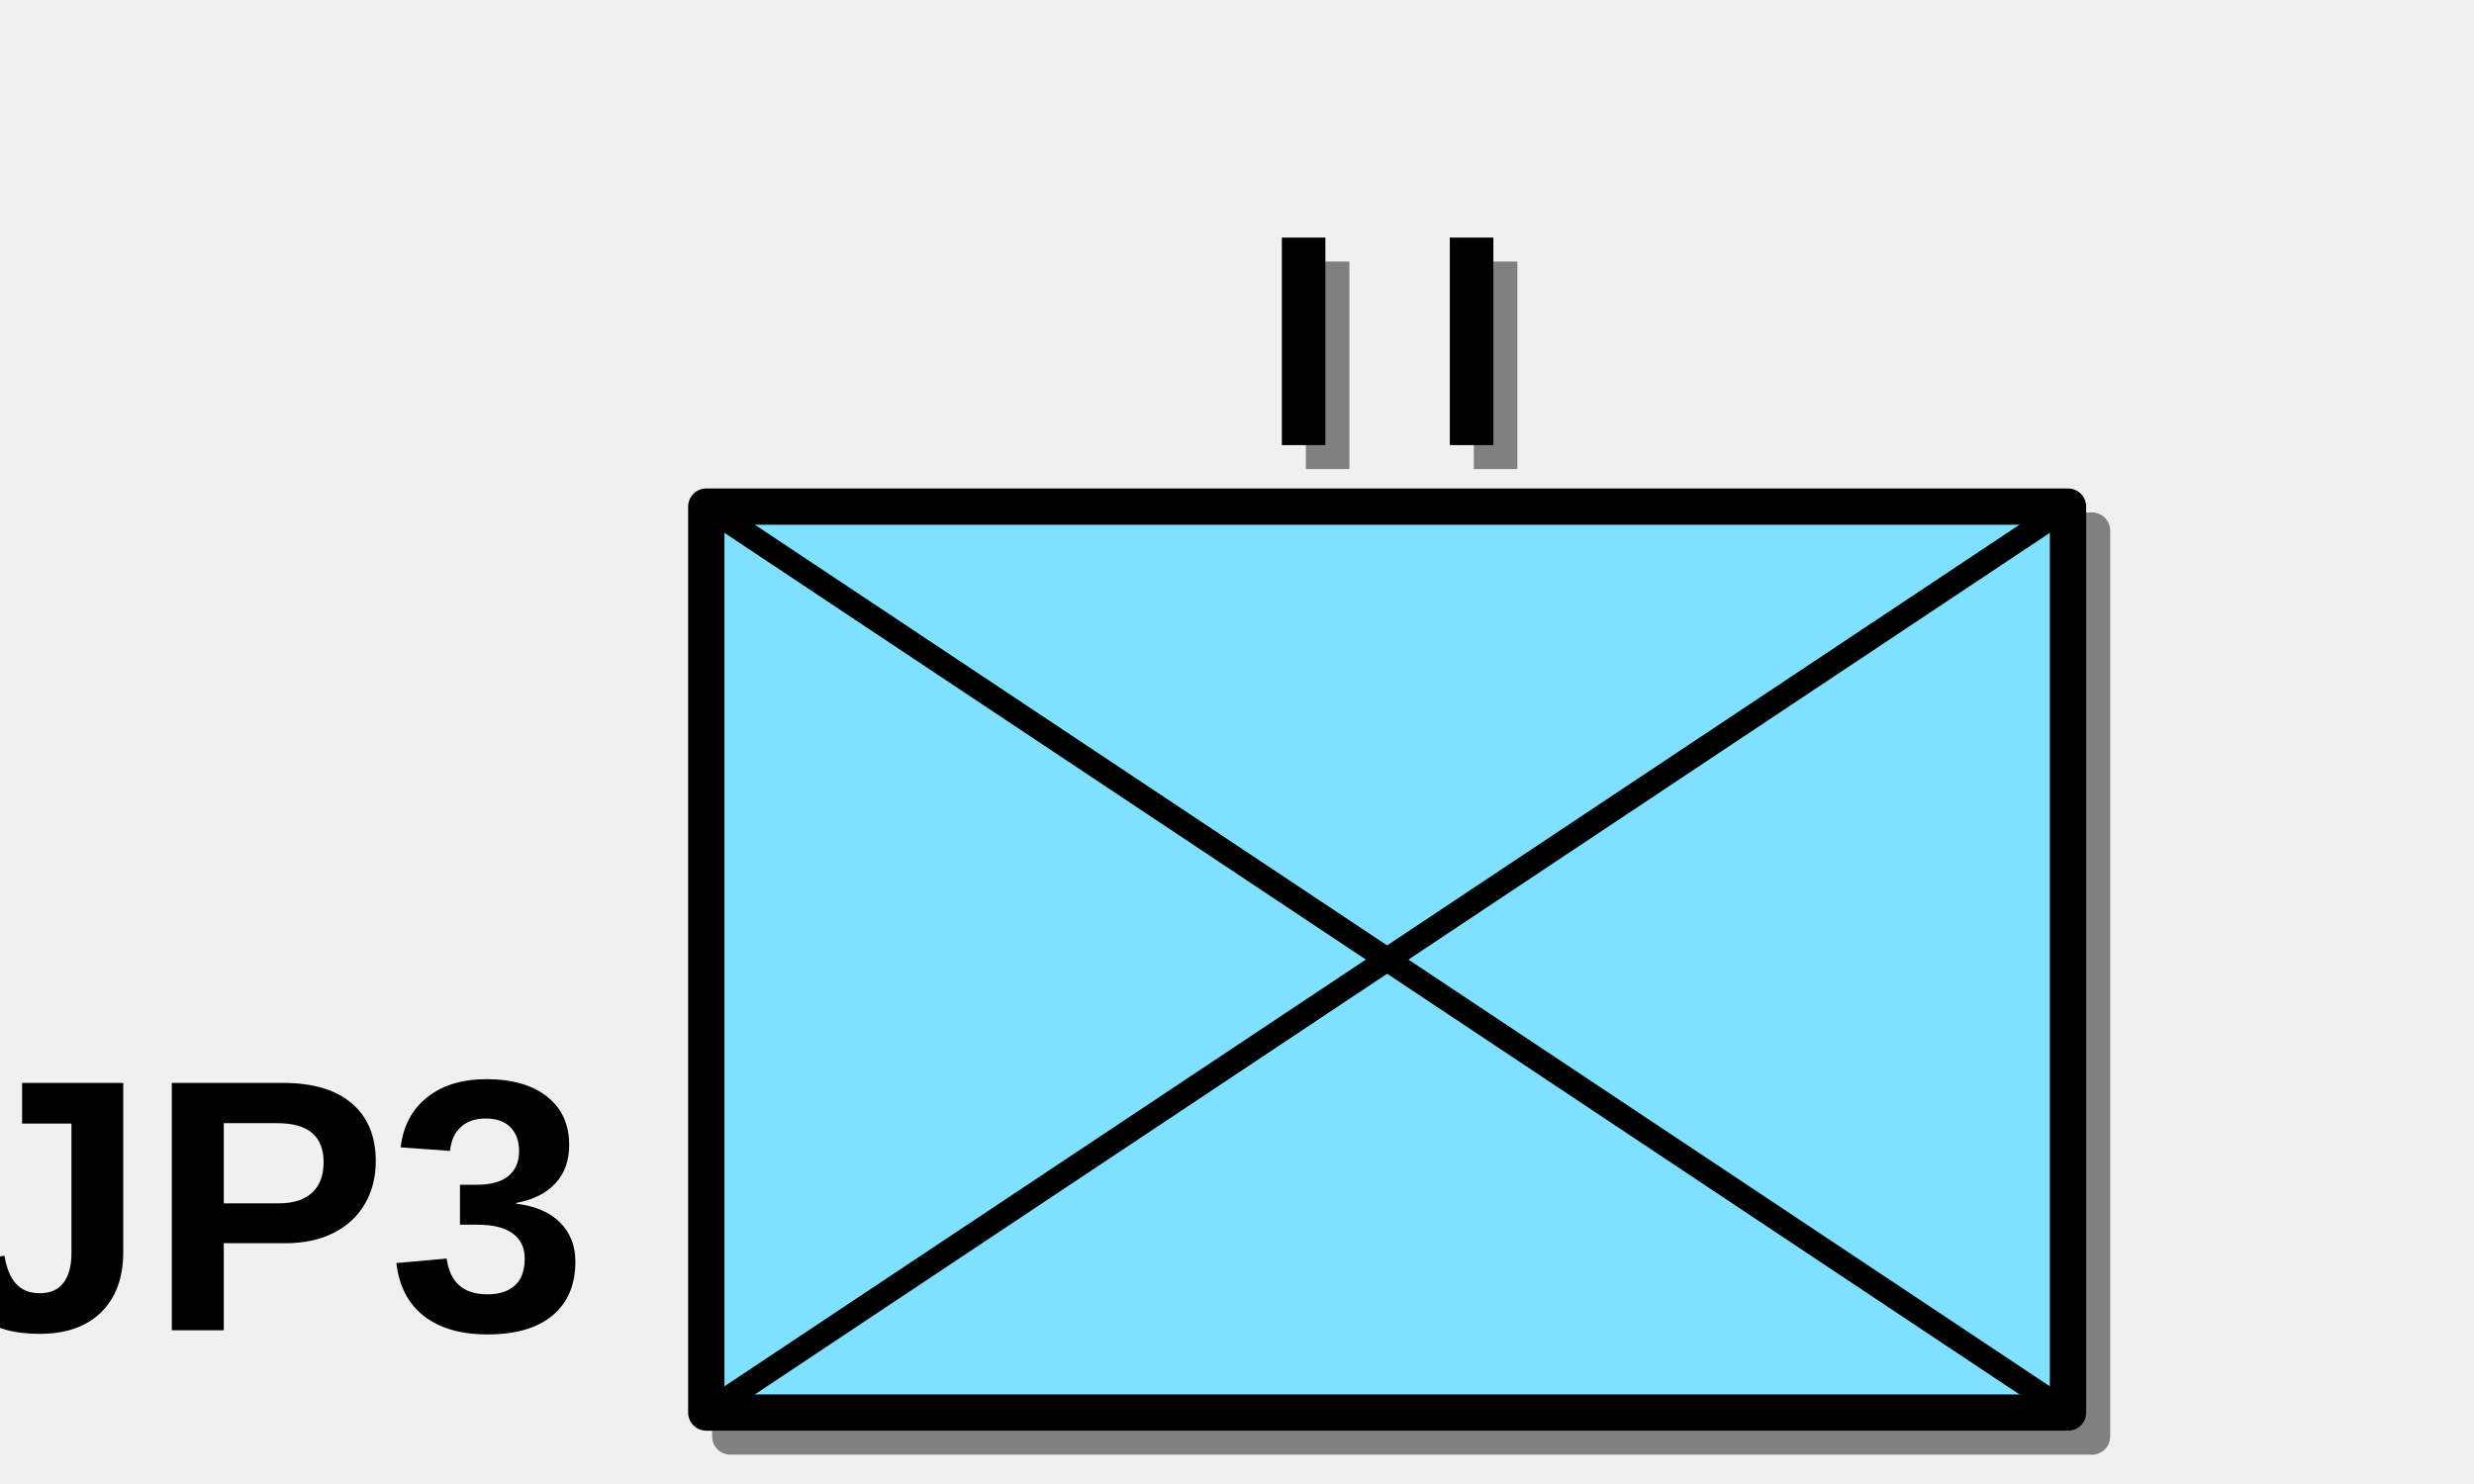
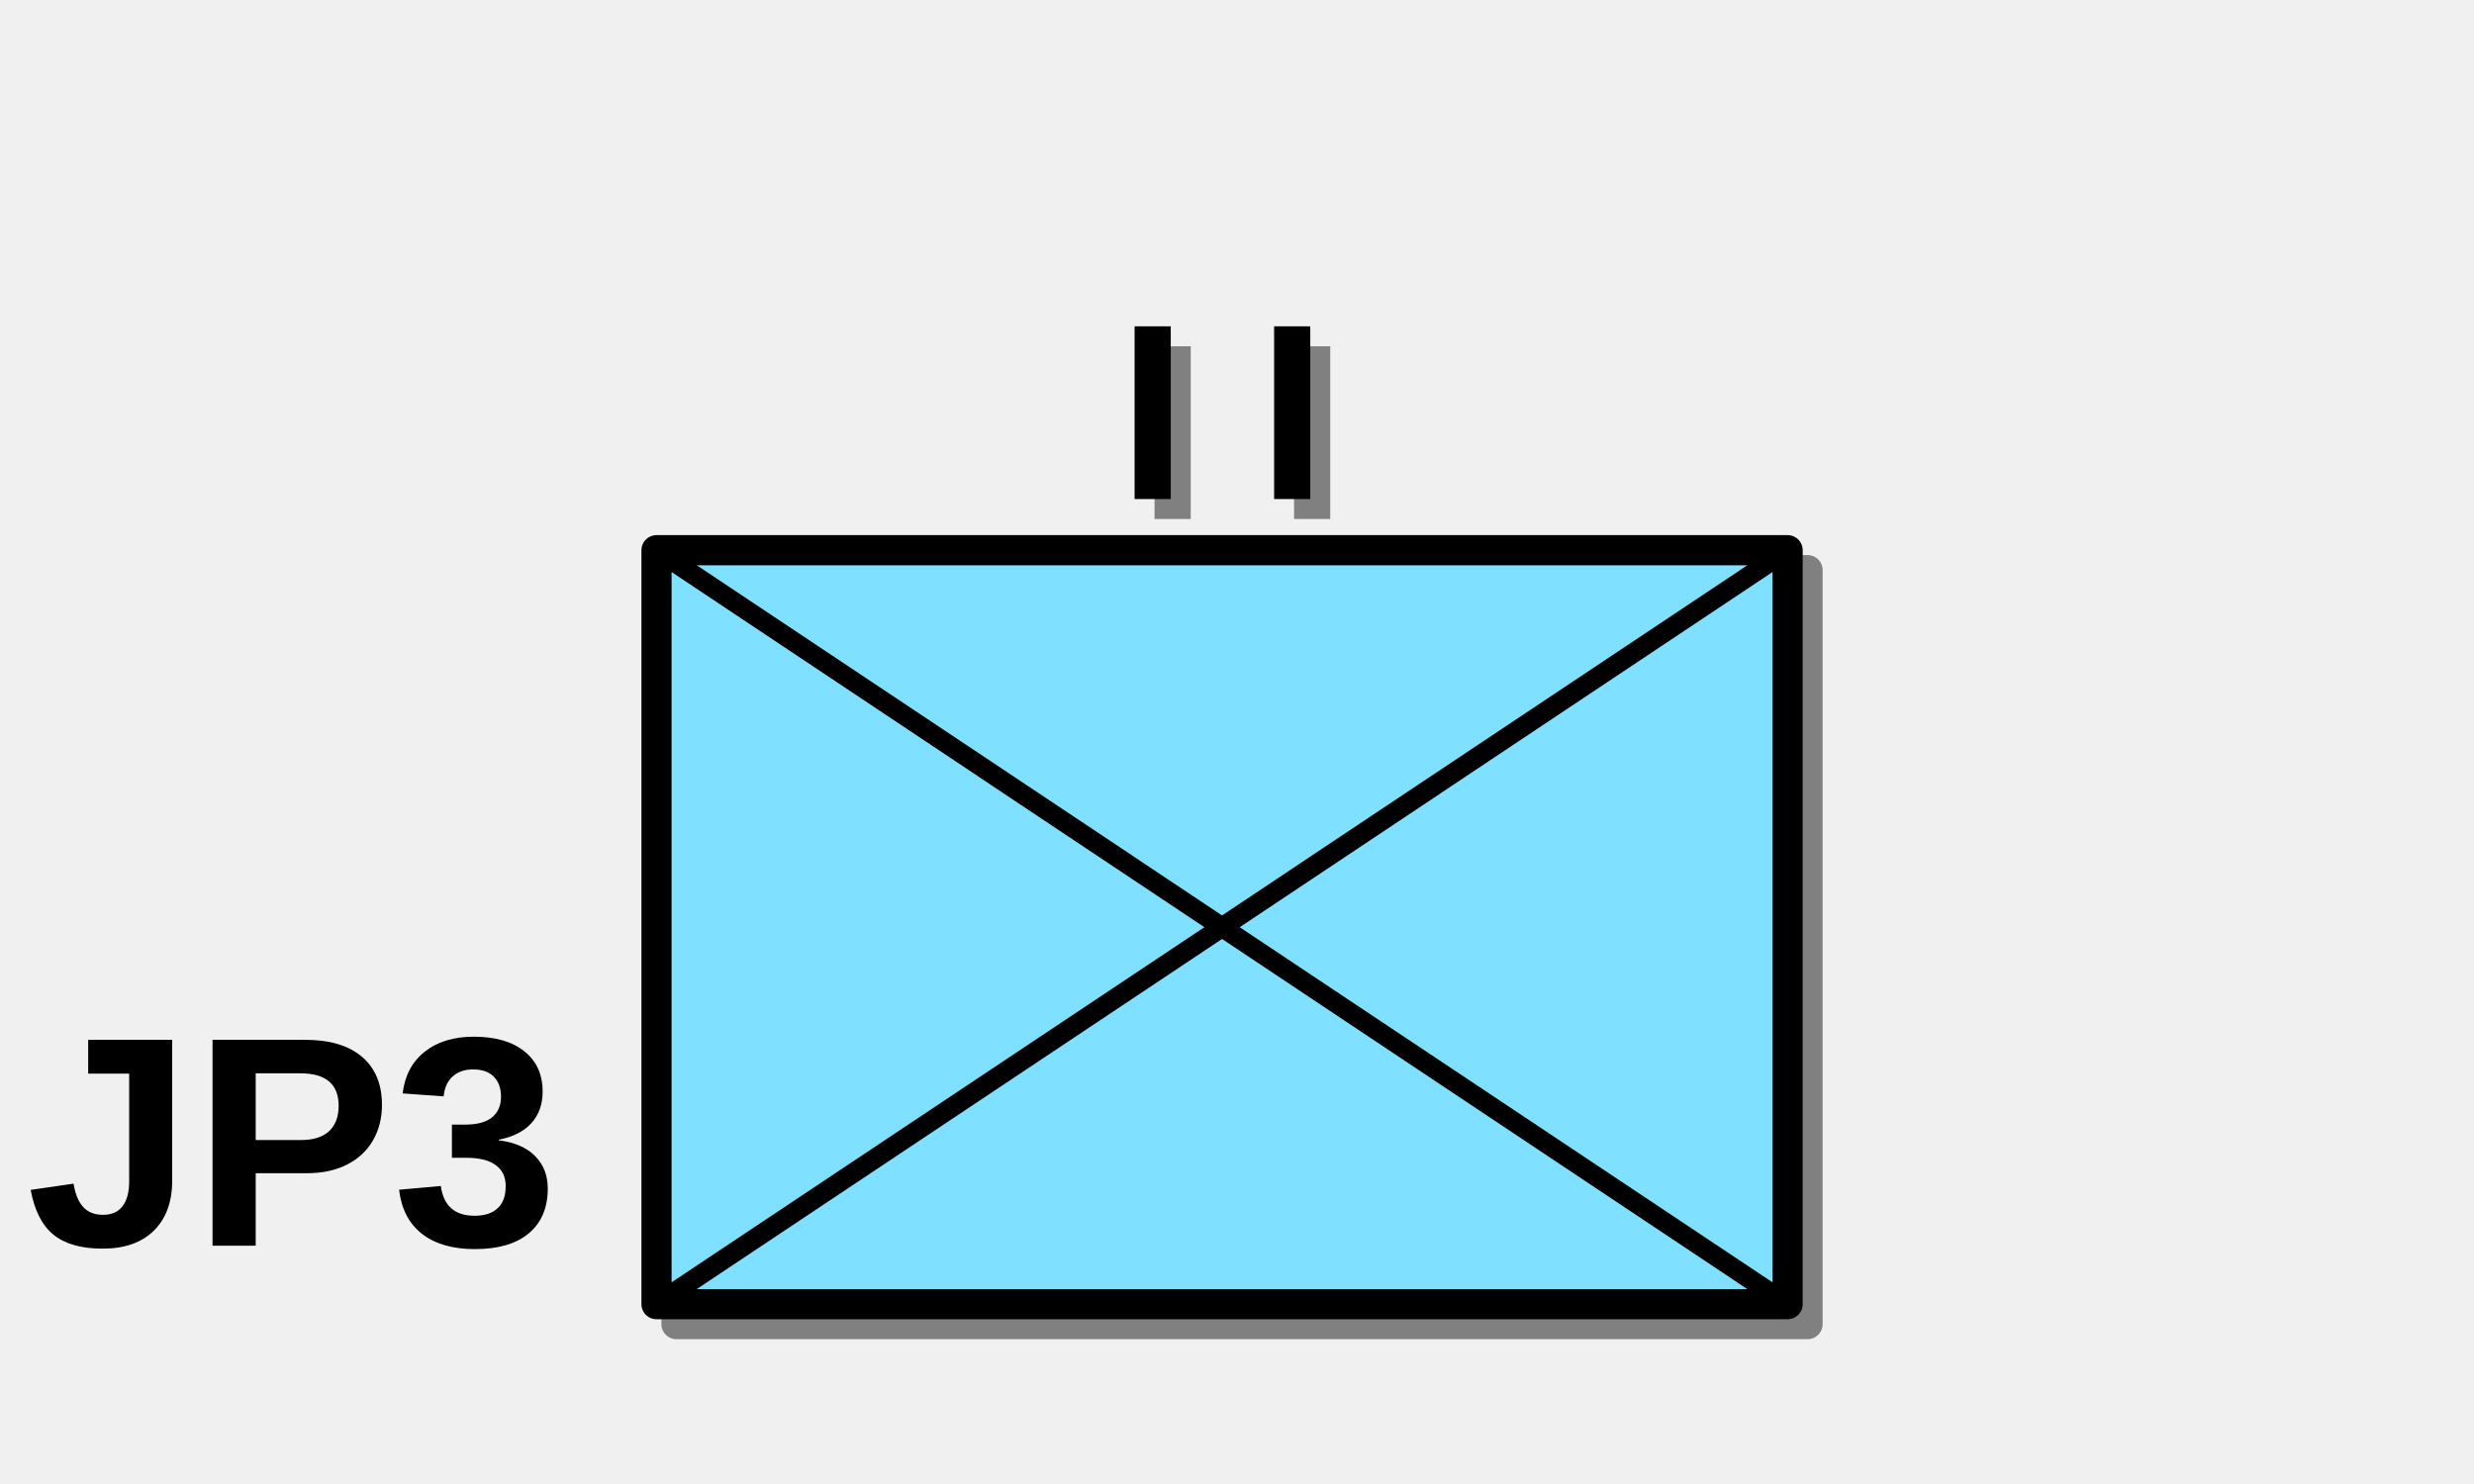
- <svg xmlns="http://www.w3.org/2000/svg" xmlns:xlink="http://www.w3.org/1999/xlink" stroke-linecap="round" stroke-linejoin="round" fill-rule="evenodd" width="250.00" height="150.00" viewBox="0 0 5000 3000">
+ <svg xmlns="http://www.w3.org/2000/svg" xmlns:xlink="http://www.w3.org/1999/xlink" version="1.1" baseProfile="full" stroke-linecap="round" stroke-linejoin="round" fill-rule="evenodd" width="250.00" height="150.00" viewBox="0 0 5000 3000">
  <defs>
    <style type="text/css">
-       .ss0 {fill:gray;stroke:gray;stroke-width:40;}
-       .ps0 {fill:none;stroke:gray;stroke-width:26;}
-       .ss1 {fill:rgb(128,224,255);stroke:black;stroke-width:40;}
-       .ps1 {fill:none;stroke:black;stroke-width:26;}
-       .ts0 {font-family:Arial;font-size:2517px;font-weight:bold;fill:gray;text-anchor:middle;}
-       .ts1 {font-family:Arial;font-size:2517px;font-weight:bold;fill:black;text-anchor:middle;}
-       .ts2 {font-family:Arial;font-size:30px;font-weight:bold;fill:black;text-anchor:end;}
-       .ts3 {font-family:Arial;font-size:30px;font-weight:bold;fill:black;}
-     </style>
+ .ss0 {fill:gray;stroke:gray;stroke-width:40;}
+ .ps0 {fill:none;stroke:gray;stroke-width:26;}
+ .ss1 {fill:rgb(128,224,255);stroke:black;stroke-width:40;}
+ .ps1 {fill:none;stroke:black;stroke-width:26;}
+ .ts0 {font-family:Arial;font-size:2517px;font-weight:bold;fill:gray;text-anchor:middle;}
+ .ts1 {font-family:Arial;font-size:2517px;font-weight:bold;fill:black;text-anchor:middle;}
+ .ts2 {font-family:Arial;font-size:30px;font-weight:bold;fill:black;text-anchor:end;}
+ .ts3 {font-family:Arial;font-size:30px;font-weight:bold;fill:black;}</style>
    <mask id="cr0" maskUnits="userSpaceOnUse" x="0" y="0" width="5000" height="3000" fill-rule="nonzero">
      <use xlink:href="#cp0" fill="white" />
    </mask>
    <mask id="cr1" maskUnits="userSpaceOnUse" x="0" y="0" width="5000" height="3000" fill-rule="nonzero">
      <use xlink:href="#cp1" fill="white" />
    </mask>
-     <polygon id="cp0" points="1476,1066 4219,1066 4219,2907 1476,2907" shape-rendering="crispEdges" />
-     <polygon id="cp1" points="1427,1018 4170,1018 4170,2859 1427,2859" shape-rendering="crispEdges" />
+     <polygon id="cp0" points="1367,1147 3645,1147 3645,2680 1367,2680" shape-rendering="crispEdges" />
+     <polygon id="cp1" points="1327,1107 3605,1107 3605,2639 1327,2639" shape-rendering="crispEdges" />
  </defs>
-   <g transform="matrix(1.8347 0 0 1.83147 1475.97 1072.56)">
+   <g transform="matrix(1.52398 0 0 1.52418 1367.14 1152.6)">
    <rect x="0" y="0" width="1500" height="1000" class="ss0" />
  </g>
-   <g transform="matrix(0.242718 0 0 0.242276 1475.97 96.9106)">
+   <g transform="matrix(0.201613 0 0 0.201626 1367.14 340.65)">
    <text x="5673" y="3514" class="ts0">I I</text>
  </g>
  <g mask="url(#cr0)">
-     <g transform="matrix(1.8347 0 0 1.83147 1475.97 1072.56)">
+     <g transform="matrix(1.52398 0 0 1.52418 1367.14 1152.6)">
      <polyline points="0,0 1500,1000" class="ps0" />
      <polyline points="1500,0 0,1000" class="ps0" />
    </g>
  </g>
-   <g transform="matrix(1.8347 0 0 1.83147 1427.43 1024.1)">
+   <g transform="matrix(1.52398 0 0 1.52418 1326.81 1112.27)">
    <rect x="0" y="0" width="1500" height="1000" class="ss1" />
  </g>
-   <g transform="matrix(0.242718 0 0 0.242276 1427.43 48.4553)">
+   <g transform="matrix(0.201613 0 0 0.201626 1326.81 300.325)">
    <text x="5673" y="3514" class="ts1">I I</text>
  </g>
  <g mask="url(#cr1)">
-     <g transform="matrix(1.8347 0 0 1.83147 1427.43 1024.1)">
+     <g transform="matrix(1.52398 0 0 1.52418 1326.81 1112.27)">
      <polyline points="0,0 1500,1000" class="ps1" />
      <polyline points="1500,0 0,1000" class="ps1" />
    </g>
  </g>
-   <g transform="matrix(24.2718 0 0 24.2276 0 0)">
-     <text x="49" y="111" class="ts2">JP3</text>
-     <text x="182" y="111" class="ts3" />
+   <g transform="matrix(20.1613 0 0 20.1626 0 260)">
+     <text x="56" y="112" class="ts2">JP3</text>
+     <text x="189" y="112" class="ts3" />
  </g>
</svg>
